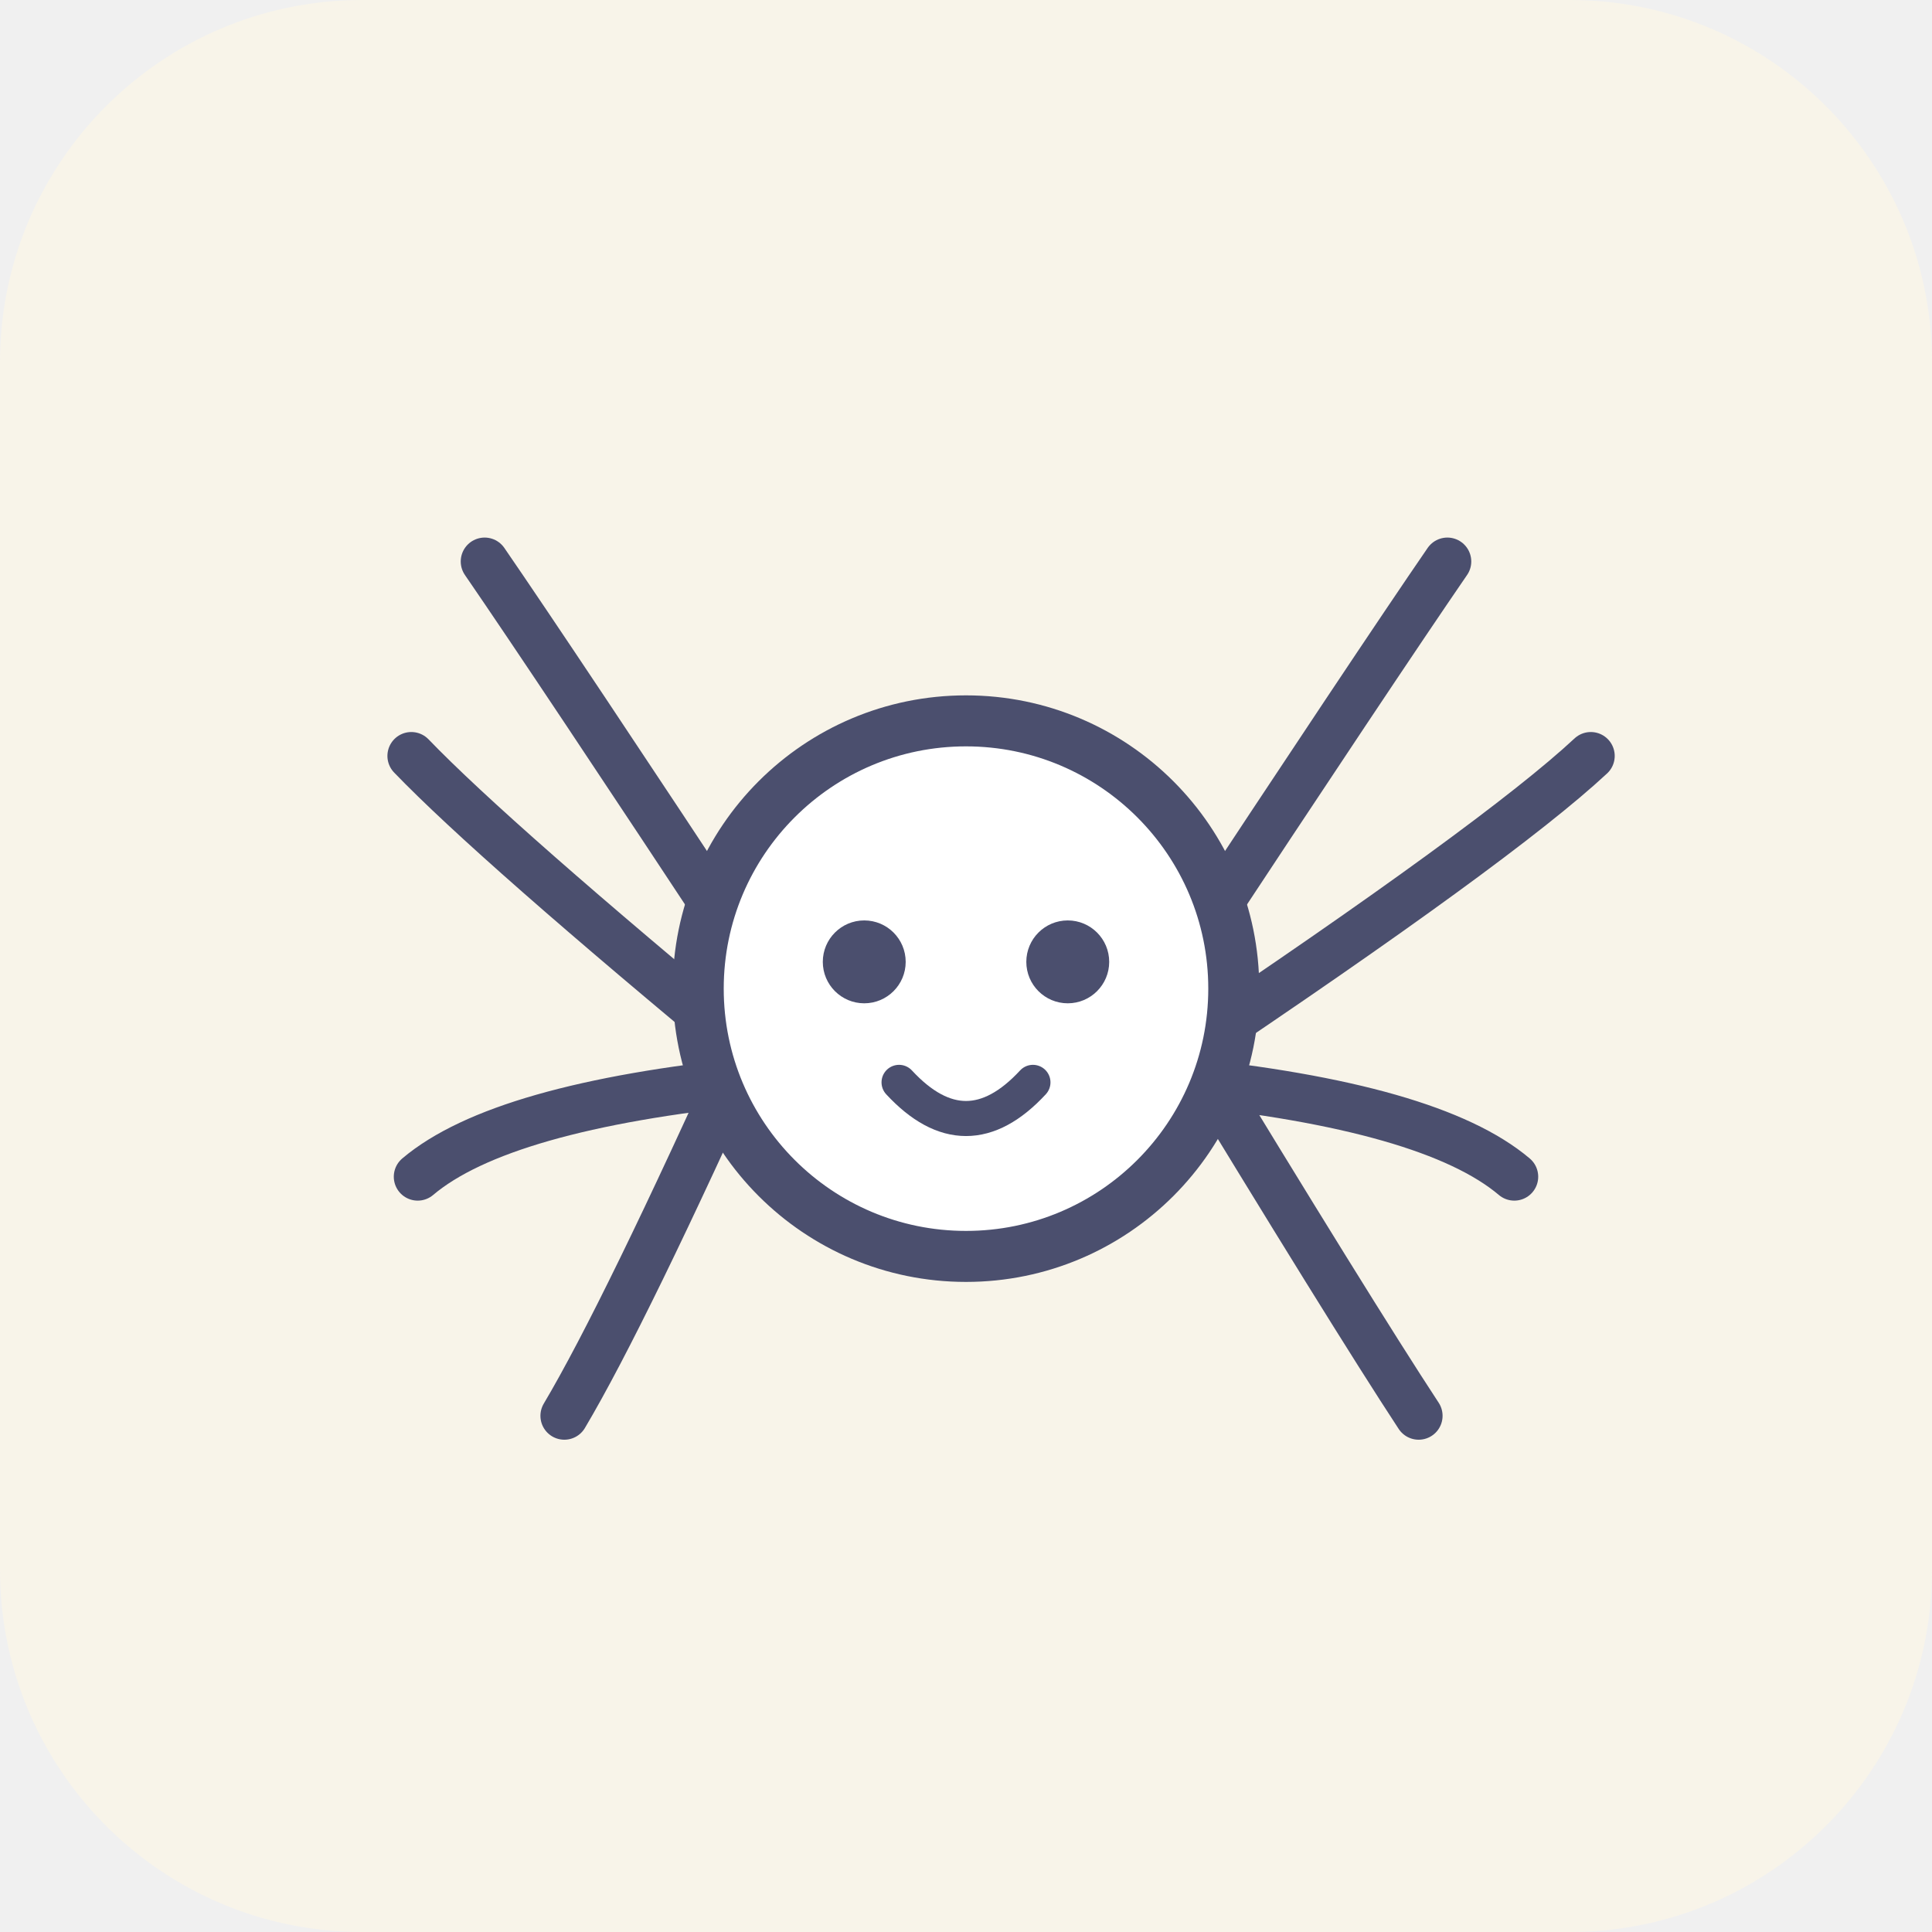
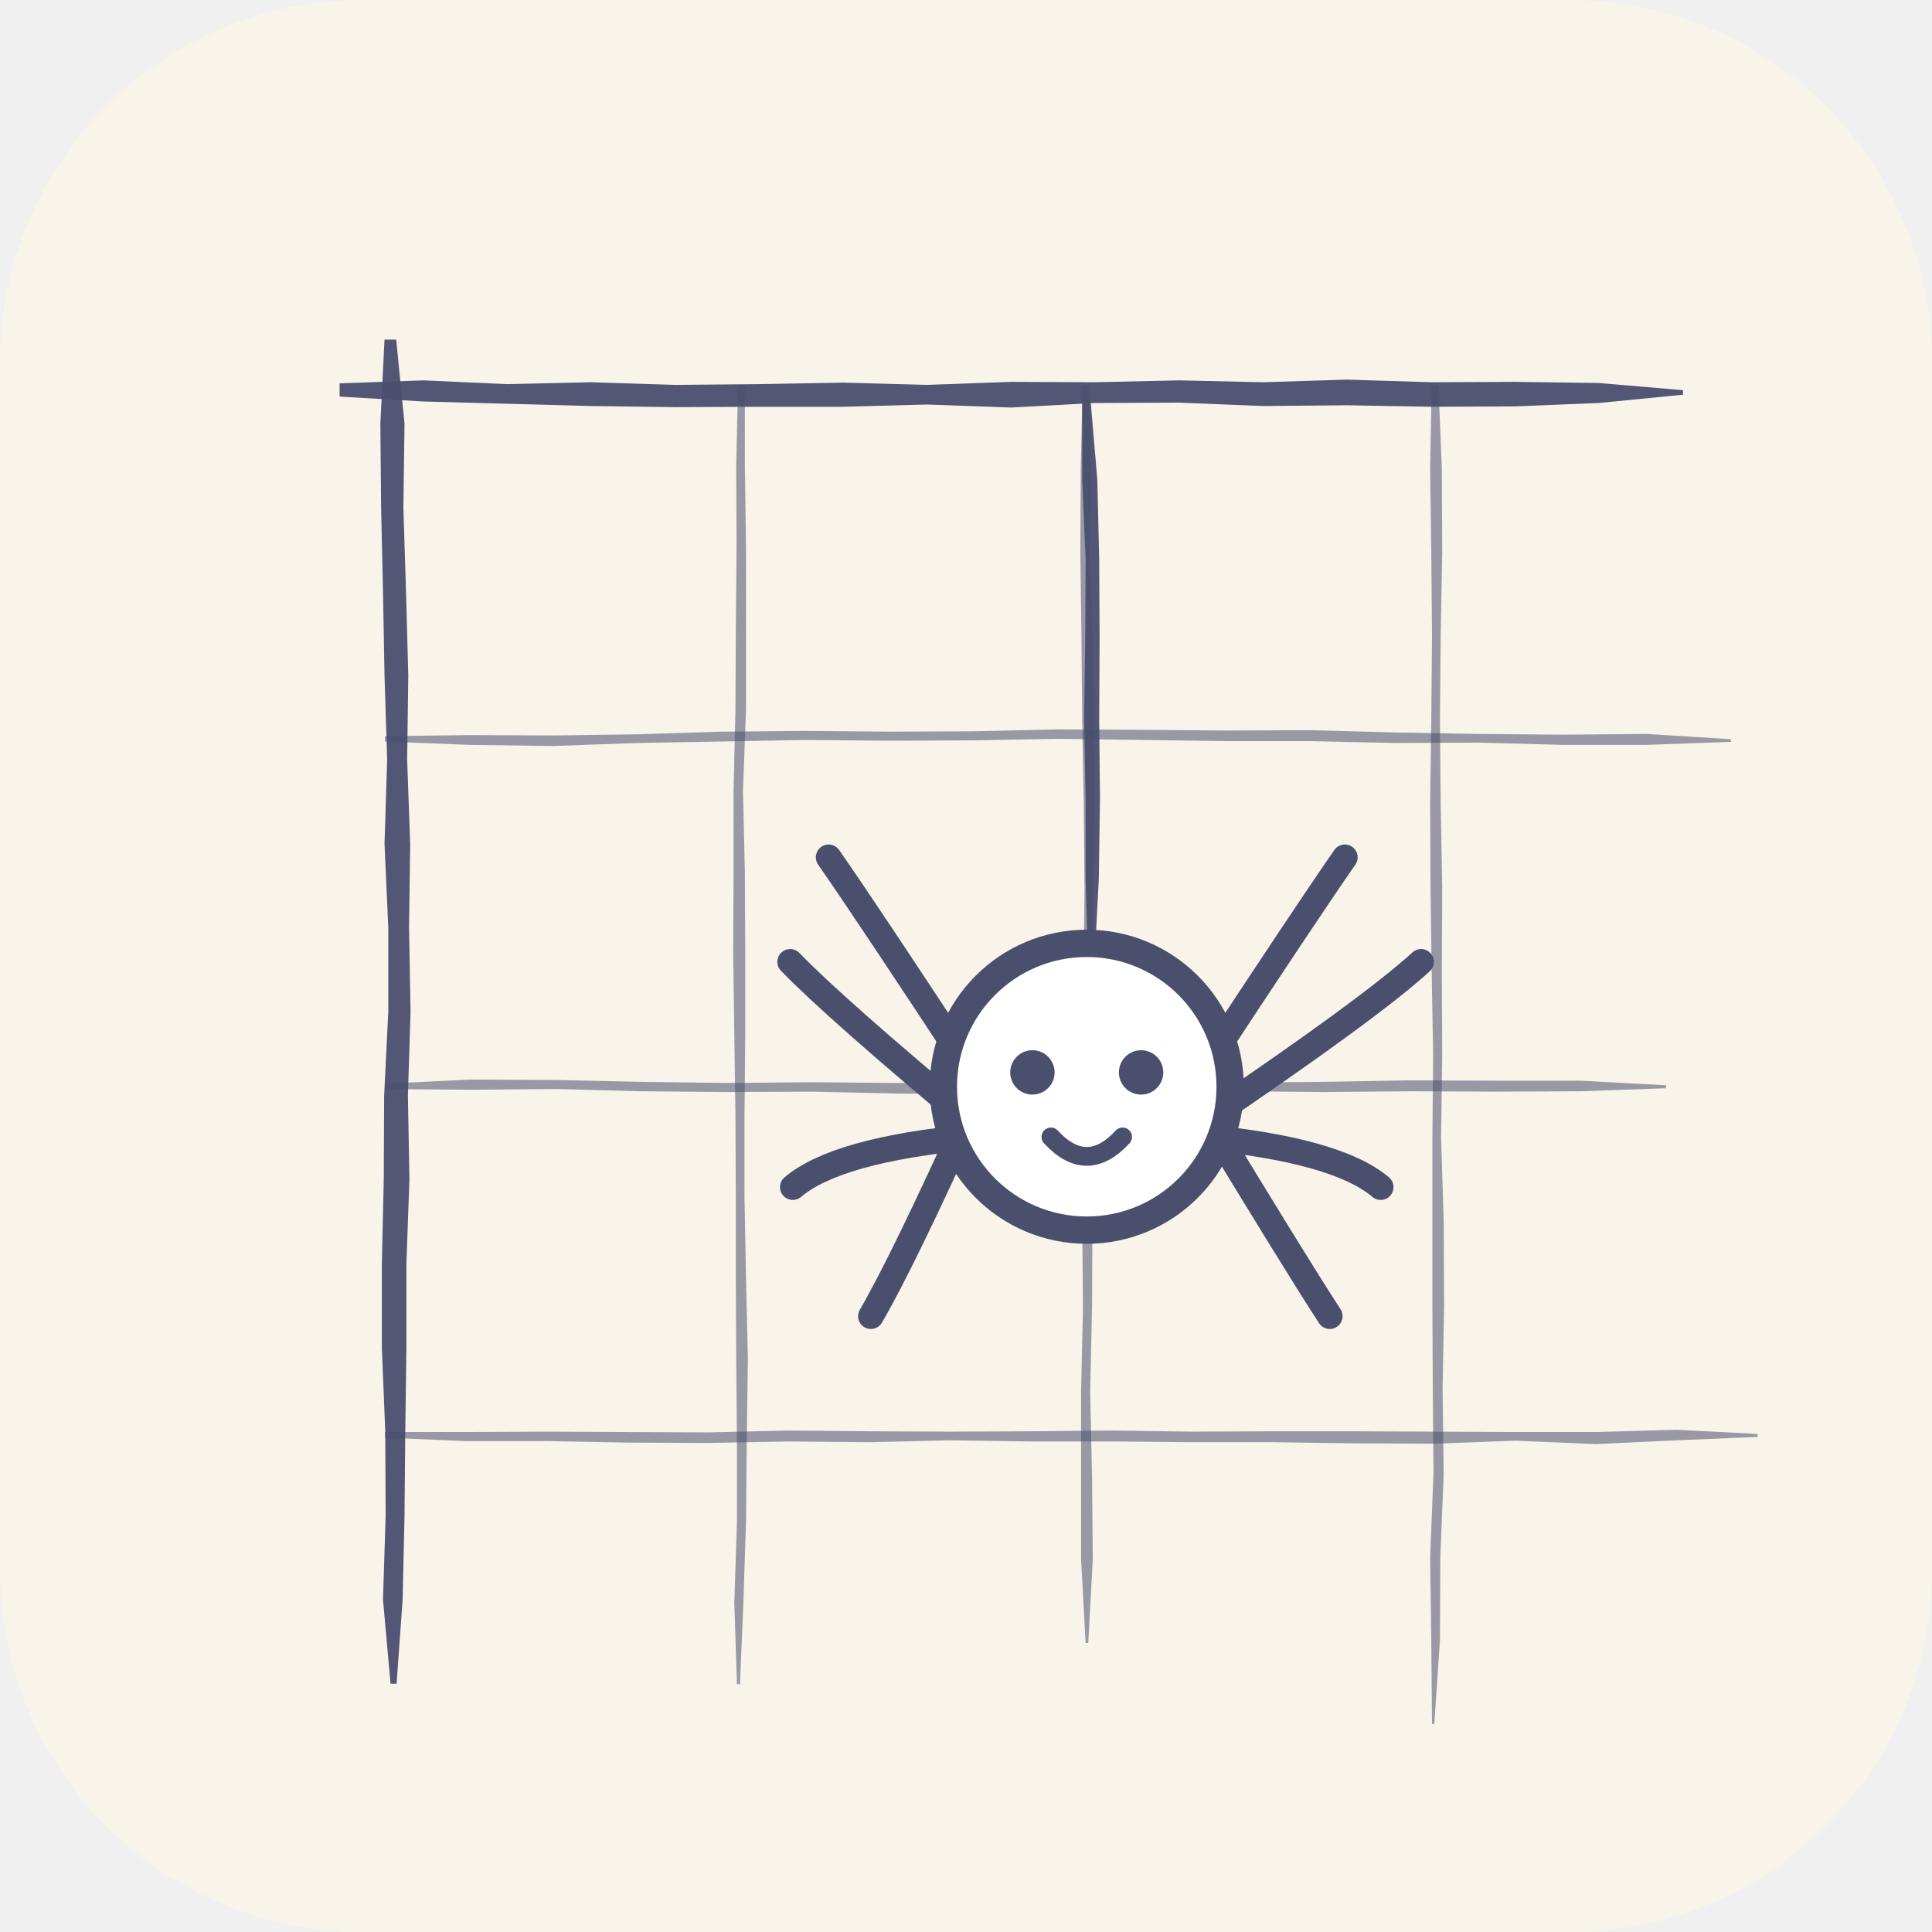
<svg xmlns="http://www.w3.org/2000/svg" viewBox="0 0 512 512">
  <rect width="512" height="512" rx="96" fill="#f8f4e9" />
-   <g transform="translate(256 262) scale(8.448) translate(0 0)">
-     <path d="M-6.7 -0.8Q-12.9 -10.2 -15.1 -13.4M-6.7 2.1Q-14.8 -4.6 -17.4 -7.3M-6.7 2.9Q-14.6 3.7 -17.2 5.9M-6.7 1.3Q-10.7 10.2 -12.6 13.4M6.7 -0.8Q12.9 -10.2 15.1 -13.4M6.7 2.1Q16.7 -4.6 19.6 -7.3M6.7 2.9Q14.6 3.7 17.2 5.9M6.7 1.3Q12.1 10.2 14.2 13.4" fill="none" stroke="#4b4f6e" stroke-width="1.5" stroke-linecap="round" />
-     <circle r="8.4" fill="#fff" stroke="#4b4f6e" stroke-width="1.6" />
-     <circle cx="-3.192" cy="-0.84" r="1.3" fill="#4b4f6e" />
-     <circle cx="3.192" cy="-0.84" r="1.3" fill="#4b4f6e" />
-     <path d="M-2.1 2.94Q0 5.208 2.1 2.94" fill="none" stroke="#4b4f6e" stroke-width="1.1" stroke-linecap="round" />
-   </g>
+   <path d="M197.4 102.0 L197.4 123.5 L197.7 145.0 L197.7 166.6 L197.7 188.1 L196.9 209.6 L197.4 231.1 L197.5 252.6 L197.5 274.2 L197.3 295.7 L197.3 317.2 L197.7 338.7 L198.2 360.2 L197.9 381.8 L197.7 403.3 L197.0 424.8 L196.1 446.3 L195.3 446.3 L194.6 424.8 L195.3 403.3 L195.3 381.8 L195.1 360.2 L195.0 338.7 L195.0 317.2 L194.9 295.7 L194.6 274.2 L194.3 252.6 L194.4 231.1 L194.4 209.6 L194.9 188.1 L195.0 166.6 L195.2 145.0 L195.1 123.5 L195.6 102.0Z" fill="#4b4f6e" opacity="0.55" />
+   <path d="M102.0 195.1 L124.3 194.8 L146.6 194.9 L168.9 194.6 L191.2 193.9 L213.5 193.7 L235.7 193.9 L258.0 193.8 L280.3 193.3 L302.6 193.4 L324.9 193.6 L347.2 193.5 L369.5 194.1 L391.8 194.5 L414.1 194.7 L436.4 194.5 L458.7 195.9 L458.7 196.6 L436.4 197.4 L414.1 197.4 L391.8 196.8 L369.5 196.9 L347.2 196.4 L324.9 196.4 L302.6 196.1 L280.3 195.8 L258.0 196.2 L235.7 196.3 L213.5 196.1 L191.2 196.5 L168.9 196.9 L146.6 197.7 L124.3 197.4 L102.0 196.5Z" fill="#4b4f6e" opacity="0.55" />
+   <path d="M288.5 102.0 L289.2 124.2 L288.8 146.5 L289.6 168.7 L289.9 190.9 L290.0 213.1 L289.7 235.4 L289.5 257.6 L289.6 279.8 L289.8 302.1 L289.5 324.3 L289.4 346.5 L288.9 368.8 L289.4 391.0 L289.6 413.2 L288.4 435.4 L287.7 435.4 L286.5 413.2 L286.5 391.0 L286.5 368.8 L287.0 346.5 L286.8 324.3 L286.7 302.1 L286.9 279.8 L287.2 257.6 L287.4 235.4 L287.2 213.1 L286.8 190.9 L286.6 168.7 L286.3 146.5 L286.4 124.2 L286.9 102.0Z" fill="#4b4f6e" opacity="0.55" />
+   <path d="M102.0 287.2 L124.6 286.1 L147.3 286.2 L169.9 286.7 L192.5 287.0 L215.2 286.8 L237.8 287.0 L260.5 287.1 L283.1 286.7 L305.7 286.9 L328.4 286.9 L351.0 286.7 L373.6 286.3 L396.3 286.4 L418.9 286.4 L441.5 287.6 L441.5 288.4 L418.9 289.2 L396.3 289.3 L373.6 289.2 L351.0 289.4 L328.4 289.2 L305.7 289.8 L283.1 289.6 L260.5 290.0 L237.8 289.8 L215.2 289.3 L192.5 289.4 L169.9 289.2 L147.3 288.6 L124.6 288.8 L102.0 288.6Z" fill="#4b4f6e" opacity="0.55" />
+   <path d="M381.2 102.0 L382.1 124.2 L382.2 146.4 L381.8 168.5 L381.6 190.7 L381.8 212.9 L382.2 235.1 L382.1 257.3 L382.2 279.5 L381.9 301.6 L382.6 323.8 L382.7 346.0 L382.3 368.2 L382.6 390.4 L381.7 412.6 L381.6 434.7 L380.1 456.9 L379.5 456.9 L379.3 434.7 L379.0 412.6 L379.9 390.4 L379.7 368.2 L379.6 346.0 L379.6 323.8 L379.6 301.6 L379.8 279.5 L379.4 257.3 L379.1 235.1 L379.0 212.9 L379.3 190.7 L379.5 168.5 L379.3 146.4 L379.0 124.2 L379.4 102.0Z" fill="#4b4f6e" opacity="0.55" />
+   <path d="M102.0 379.5 L123.4 379.5 L144.8 379.4 L166.2 379.5 L187.6 379.6 L209.0 379.1 L230.4 379.3 L251.8 379.4 L273.2 379.3 L294.6 379.1 L316.0 379.4 L337.4 379.3 L358.8 379.3 L380.2 379.4 L401.6 379.5 L423.0 379.5 L444.4 378.9 L465.8 380.0 L465.8 380.8 L444.4 381.7 L423.0 382.7 L401.6 381.8 L380.2 382.6 L358.8 382.5 L337.4 382.2 L316.0 382.2 L294.6 382.0 L273.2 382.0 L251.8 381.7 L230.4 382.2 L209.0 382.0 L187.6 382.4 L166.2 382.3 L144.8 381.9 L123.4 381.9 L102.0 381.0Z" fill="#4b4f6e" opacity="0.55" />
+   <path d="M90.0 101.6 L112.2 100.8 L134.5 101.8 L156.7 101.3 L179.0 102.0 L201.2 101.8 L223.5 101.4 L245.7 102.0 L268.0 101.2 L290.2 101.3 L312.5 100.8 L334.7 101.3 L357.0 100.6 L379.2 101.3 L401.5 101.2 L423.7 101.5 L446.0 103.4 L446.0 104.6 L423.7 106.8 L401.5 107.7 L379.2 107.8 L357.0 107.4 L334.7 107.6 L312.5 106.7 L290.2 106.8 L268.0 108.0 L245.7 107.2 L223.5 107.8 L201.2 107.8 L179.0 107.9 L156.7 107.6 L134.5 107.0 L112.2 106.4 L90.0 105.1Z" fill="#4b4f6e" opacity="0.95" />
+   <path d="M105.0 90.0 L107.2 112.3 L106.9 134.5 L107.6 156.8 L108.2 179.1 L107.9 201.3 L108.7 223.6 L108.4 245.8 L108.8 268.1 L108.1 290.4 L108.5 312.6 L107.7 334.9 L107.7 357.2 L107.4 379.4 L107.2 401.7 L106.7 423.9 L105.1 446.2 L103.5 446.2 L101.5 423.9 L102.2 401.7 L102.1 379.4 L101.2 357.2 L101.2 334.9 L101.7 312.6 L101.8 290.4 L102.9 268.1 L102.9 245.8 L101.9 223.6 L102.6 201.3 L101.9 179.1 L101.5 156.8 L101.0 134.5 L100.8 112.3 L101.9 90.0Z" fill="#4b4f6e" opacity="0.95" />
+   <path d="M289.0 106.0 L290.8 127.1 L291.3 148.3 L291.4 169.4 L291.3 190.6 L291.5 211.7 L291.2 232.8 L290.1 254.0 L288.3 254.0 L287.7 232.9 L287.7 211.7 L287.3 190.6 L287.6 169.4 L287.7 148.3 L286.8 127.2 L286.8 106.0Z" fill="#4b4f6e" opacity="0.95" />
+   <path d="M257.6 284.2Q229.9 242.0 219.6 227.2M257.6 297.5Q221.2 267.1 209.4 254.9M257.6 301.3Q221.8 304.7 210.1 314.6M257.6 293.7Q239.4 334.0 230.8 348.8M318.4 284.2Q346.1 242.0 356.4 227.2M318.4 297.5Q363.3 267.1 376.6 254.9M318.4 301.3Q354.2 304.7 365.9 314.6M318.4 293.7Q342.8 334.0 352.4 348.8" fill="none" stroke="#4b4f6e" stroke-width="6.79" stroke-linecap="round" />
+   <circle cx="288.0" cy="288.0" r="38.0" fill="#fff" stroke="#4b4f6e" stroke-width="7.24" />
+   <circle cx="273.6" cy="284.2" r="5.88" fill="#4b4f6e" />
+   <circle cx="302.4" cy="284.2" r="5.88" fill="#4b4f6e" />
+   <path d="M278.5 301.3Q288.0 311.6 297.5 301.3" fill="none" stroke="#4b4f6e" stroke-width="4.98" stroke-linecap="round" />
</svg>
